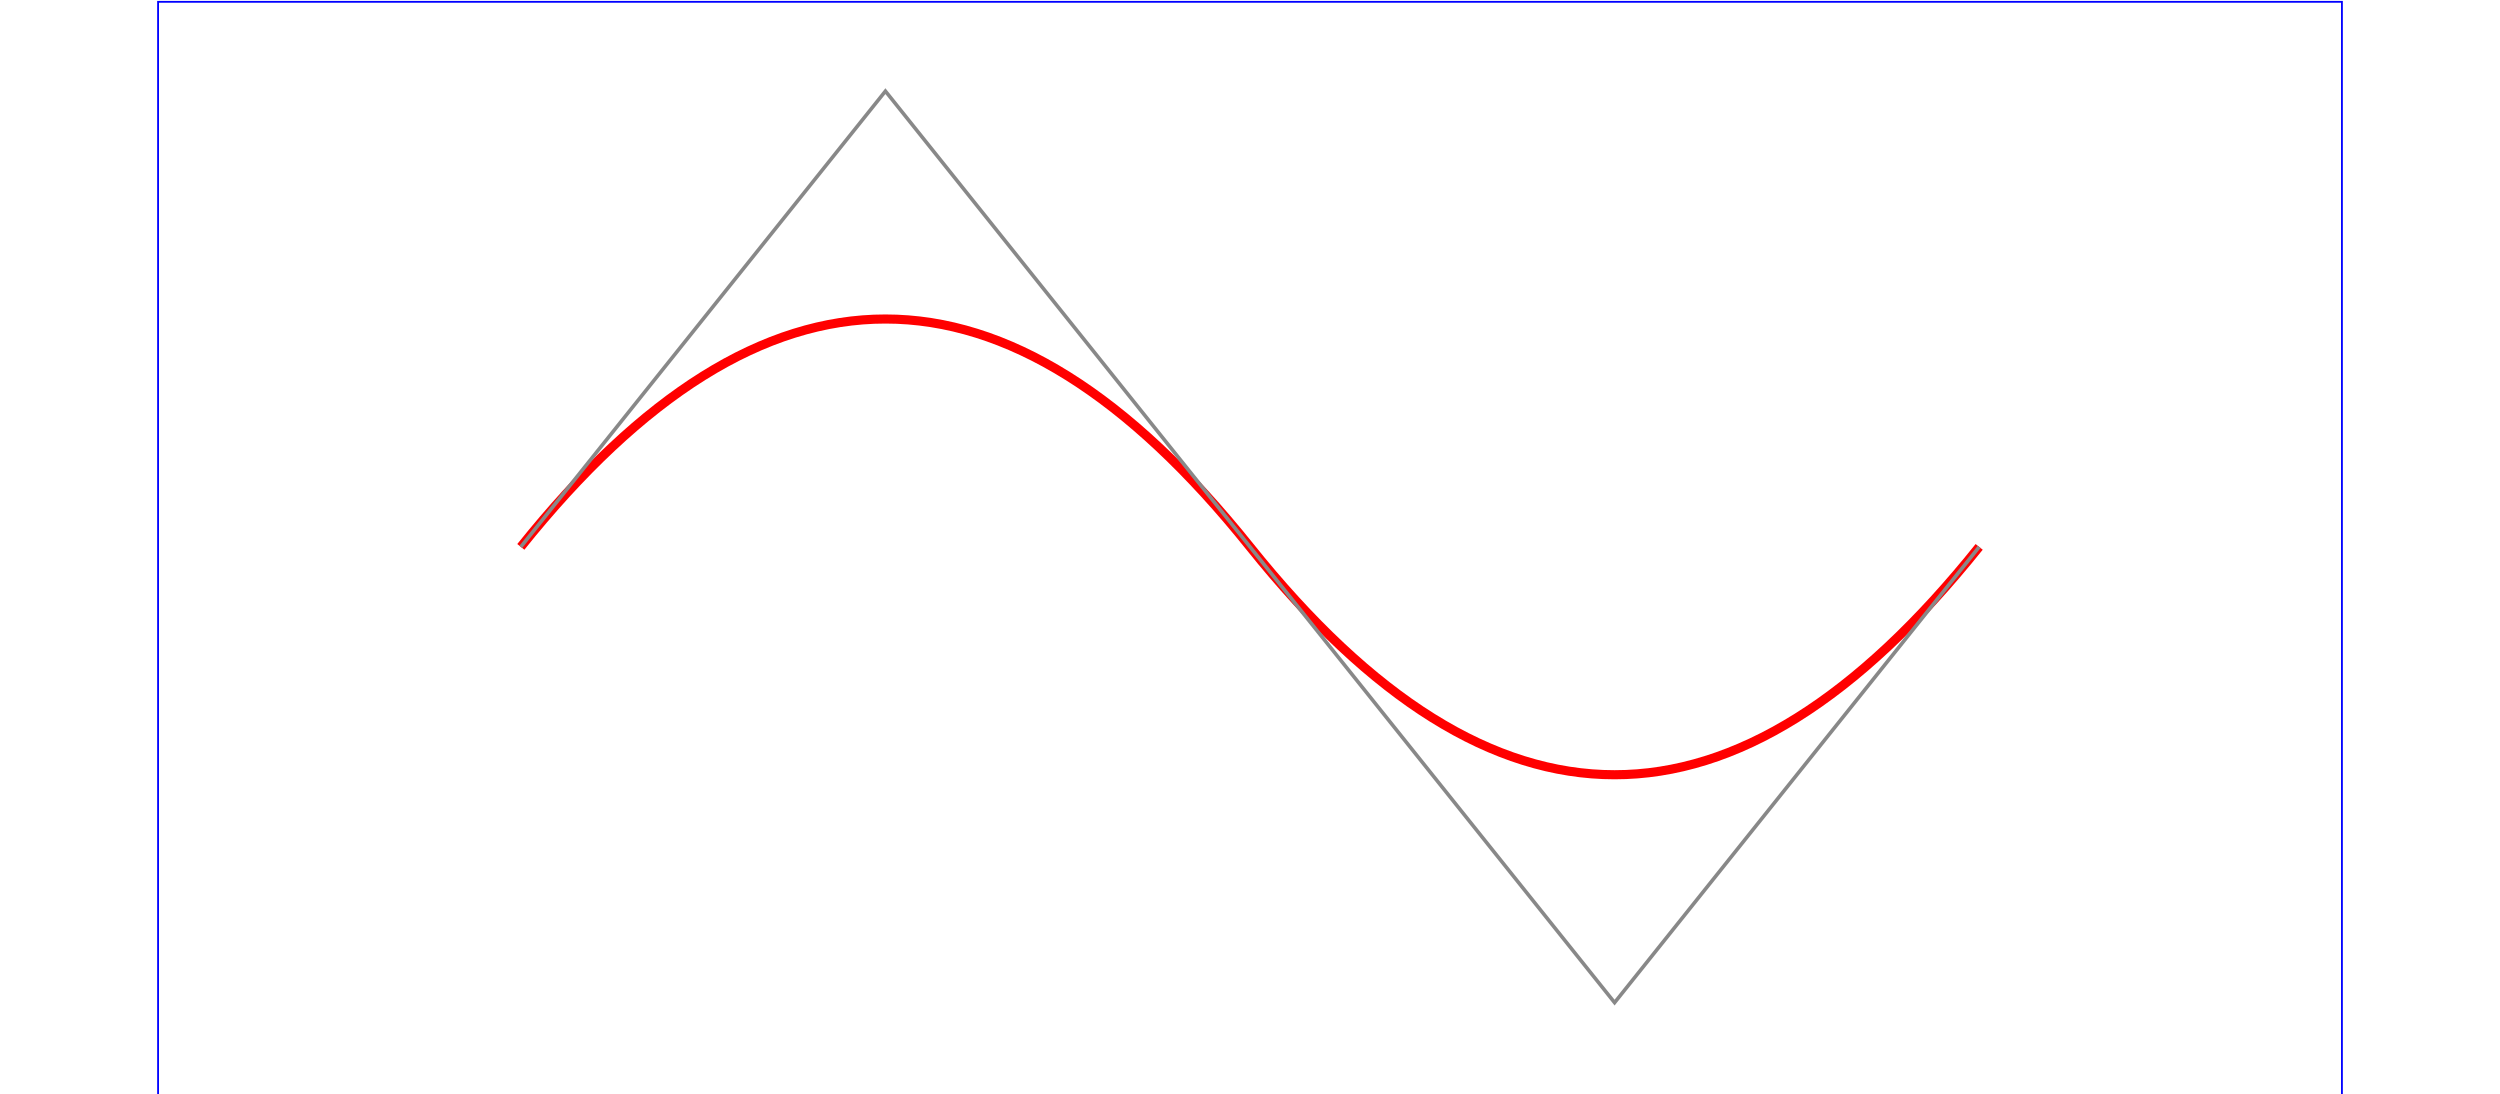
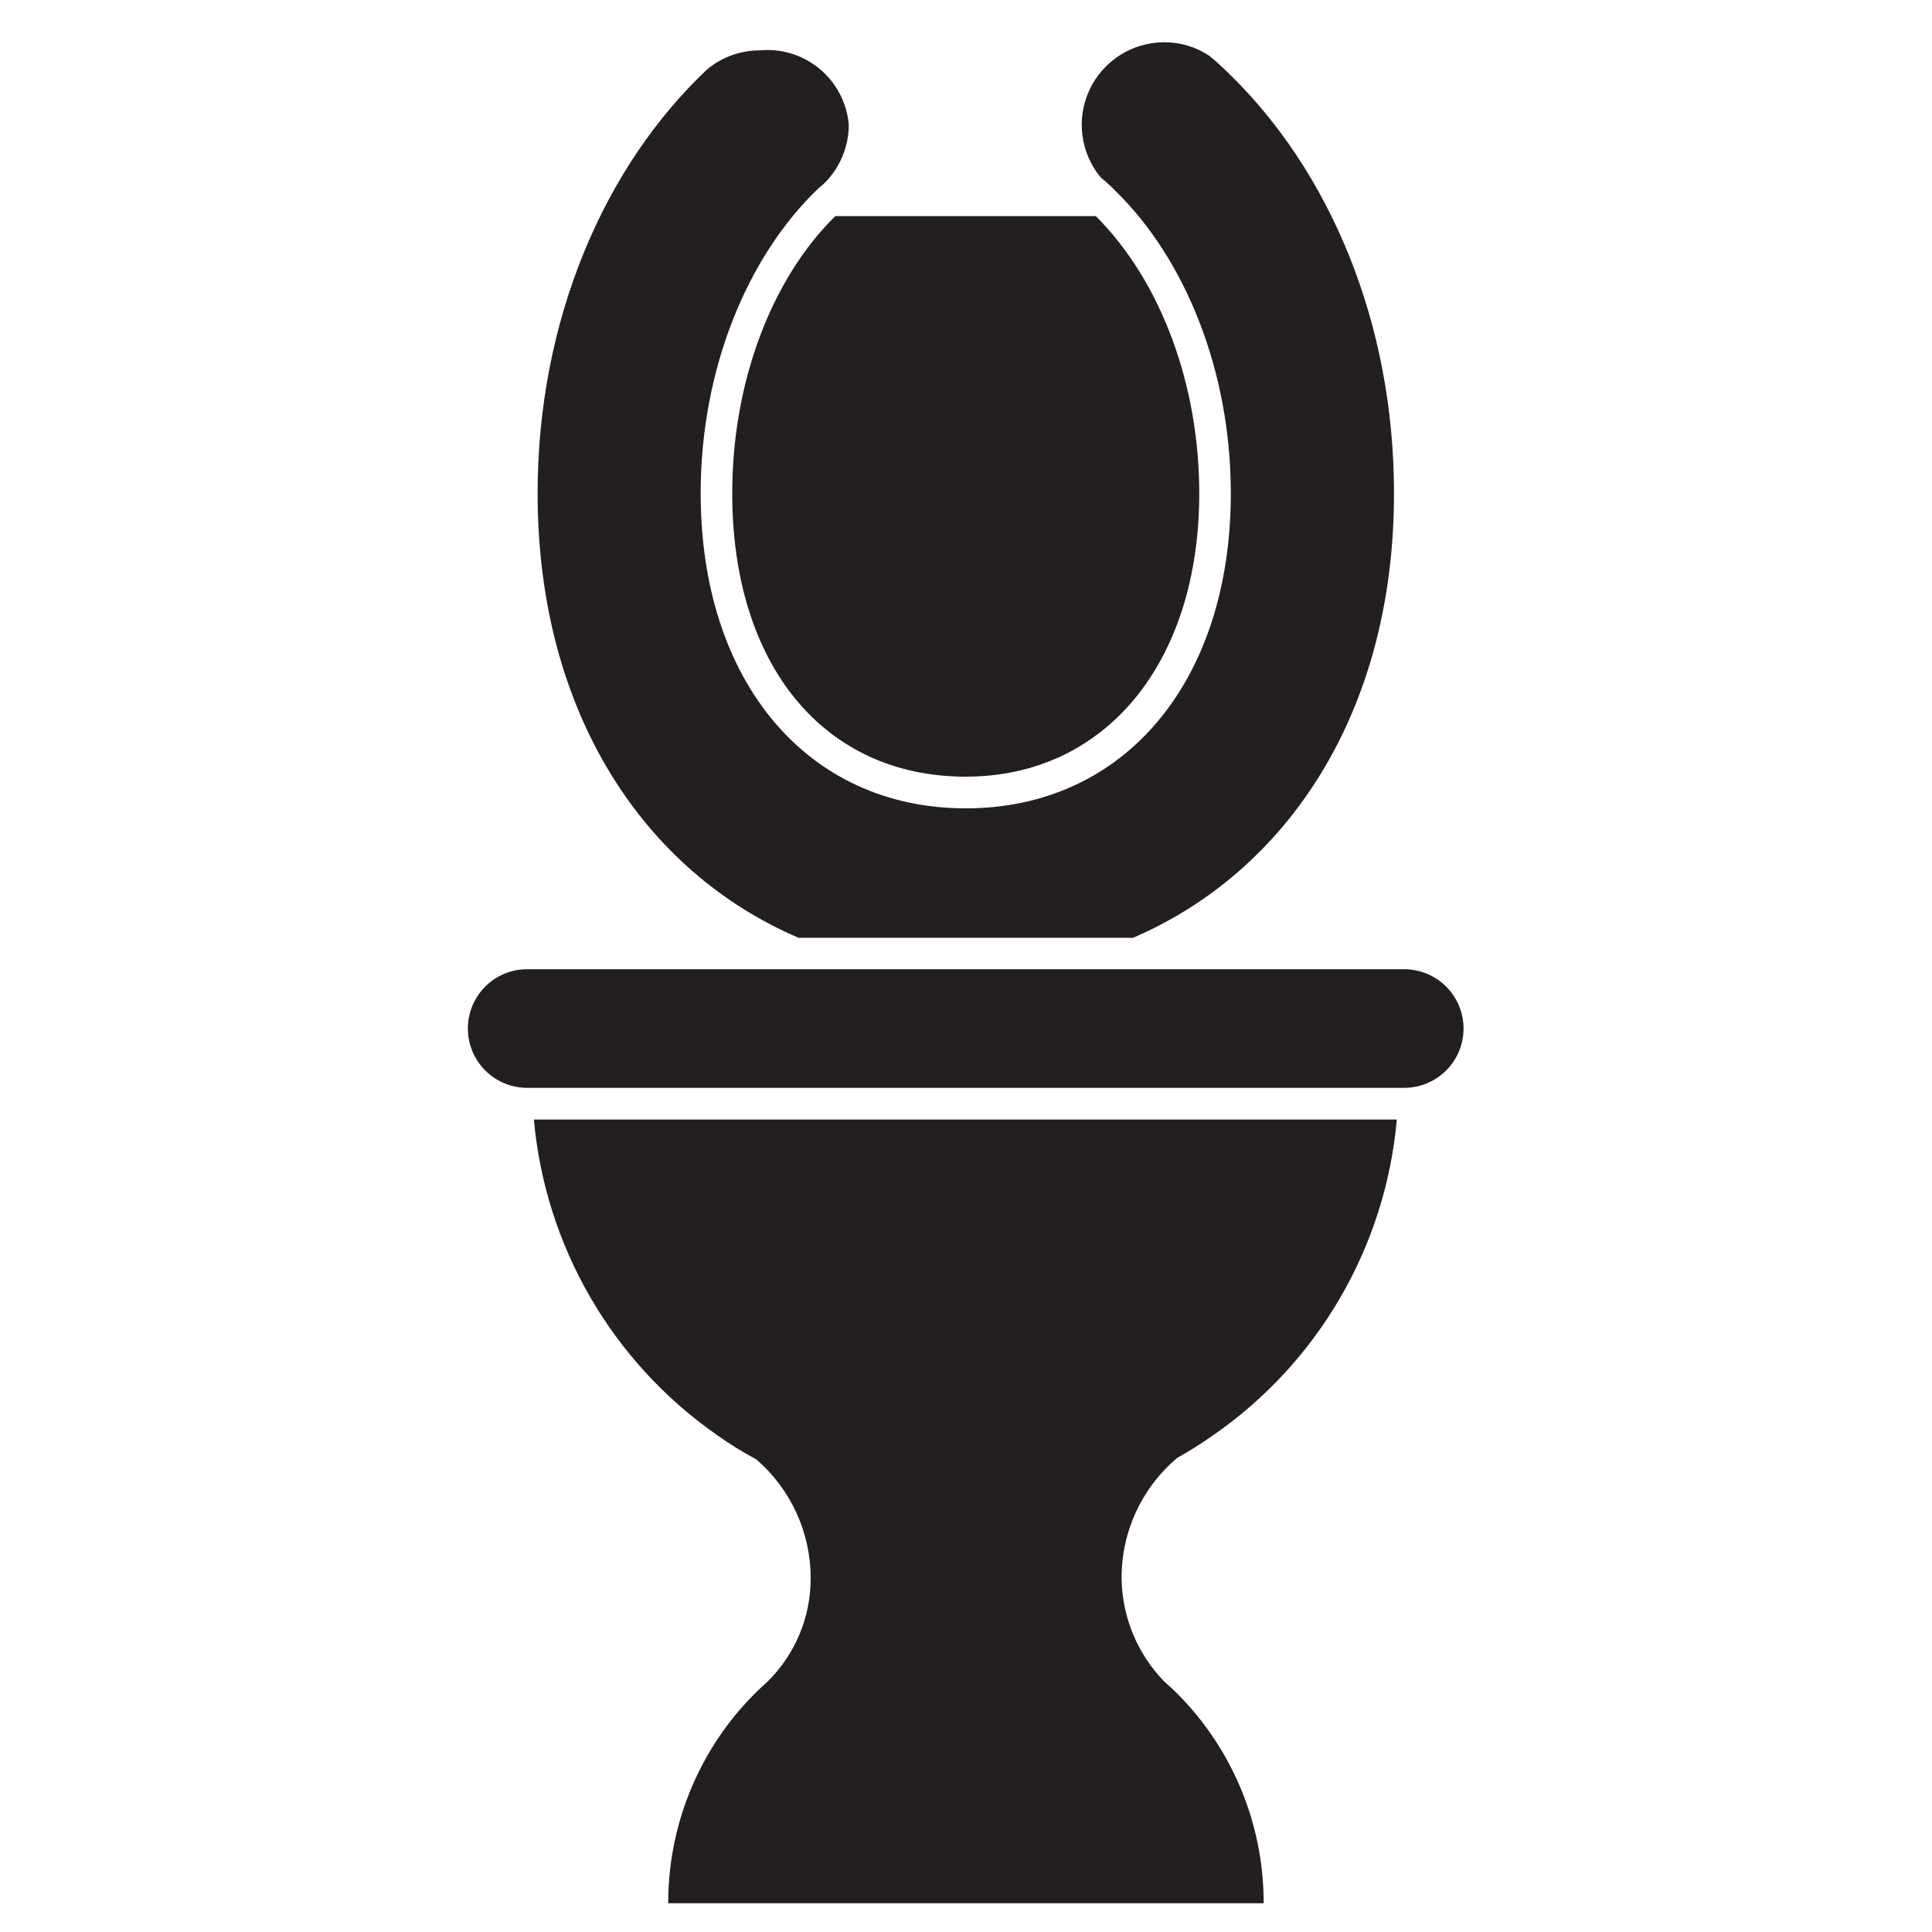
- <svg xmlns="http://www.w3.org/2000/svg" width="12cm" height="5.25cm" viewBox="0 0 1200 600" version="1.1">
-   <rect x="1" y="1" width="1198" height="600" fill="none" stroke="blue" stroke-width="1" />
-   <path d="M200,300 Q400,50 600,300 T1000,300" fill="none" stroke="red" stroke-width="5" />
-   <path d="M200,300 L400,50 L600,300             L800,550 L1000,300" fill="none" stroke="#888888" stroke-width="2" />
+ <svg xmlns="http://www.w3.org/2000/svg" id="Layer_1" data-name="Layer 1" width="52.92mm" height="52.92mm" viewBox="0 0 150 150">
+   <defs>
+     <style>
+       .cls-1 {
+         fill: #231f20;
+       }
+     </style>
+   </defs>
+   <g>
+     <path class="cls-1" d="M87.08,122.52a11.69,11.69,0,0,0,3.28,8l0.06,0.06a19.64,19.64,0,0,1,2,2,23,23,0,0,1,5.69,15.19H51.88a23,23,0,0,1,5.62-15.1,21.54,21.54,0,0,1,2.05-2.07l0.06-.06a11.22,11.22,0,0,0,3.33-8,12.16,12.16,0,0,0-4.22-9.23,29,29,0,0,1-3.09-1.92A33.52,33.52,0,0,1,41.45,86.92h67a33.42,33.42,0,0,1-14.3,24.54,32.31,32.31,0,0,1-2.75,1.73A12.14,12.14,0,0,0,87.08,122.52Z" />
+     <path class="cls-1" d="M93.11,38.3c0,13.15-7.29,22-18.13,22-11,0-18.13-8.65-18.13-22,0-8.56,3-16.6,8-21.52H85.08C90.1,21.79,93.11,29.81,93.11,38.3Z" />
+     <path class="cls-1" d="M113.63,79.86a4.61,4.61,0,0,1-4.6,4.6H40.93a4.6,4.6,0,0,1,0-9.21H109A4.61,4.61,0,0,1,113.63,79.86Z" />
+     <path class="cls-1" d="M108.23,38.3c0,17.11-8.37,29.4-20.26,34.51H62C50.06,67.7,41.74,55.39,41.74,38.3c0-13.46,5.18-25.41,13.19-32.94,0,0,0,0,0,0a6.4,6.4,0,0,1,4.05-1.45A6.34,6.34,0,0,1,65.9,9.69a6.42,6.42,0,0,1-1.83,4.47,5.86,5.86,0,0,1-.51.45c-5.49,5.22-9.16,14-9.16,23.69,0,14.62,8.28,24.46,20.58,24.46S95.56,52.92,95.56,38.3c0-9.56-3.58-18.21-8.91-23.43a13,13,0,0,0-1.19-1.09A6.41,6.41,0,0,1,90.4,3.28a6.27,6.27,0,0,1,3.5,1.06,20.32,20.32,0,0,1,1.51,1.37C103.21,13.27,108.23,25,108.23,38.3Z" />
+   </g>
</svg>
